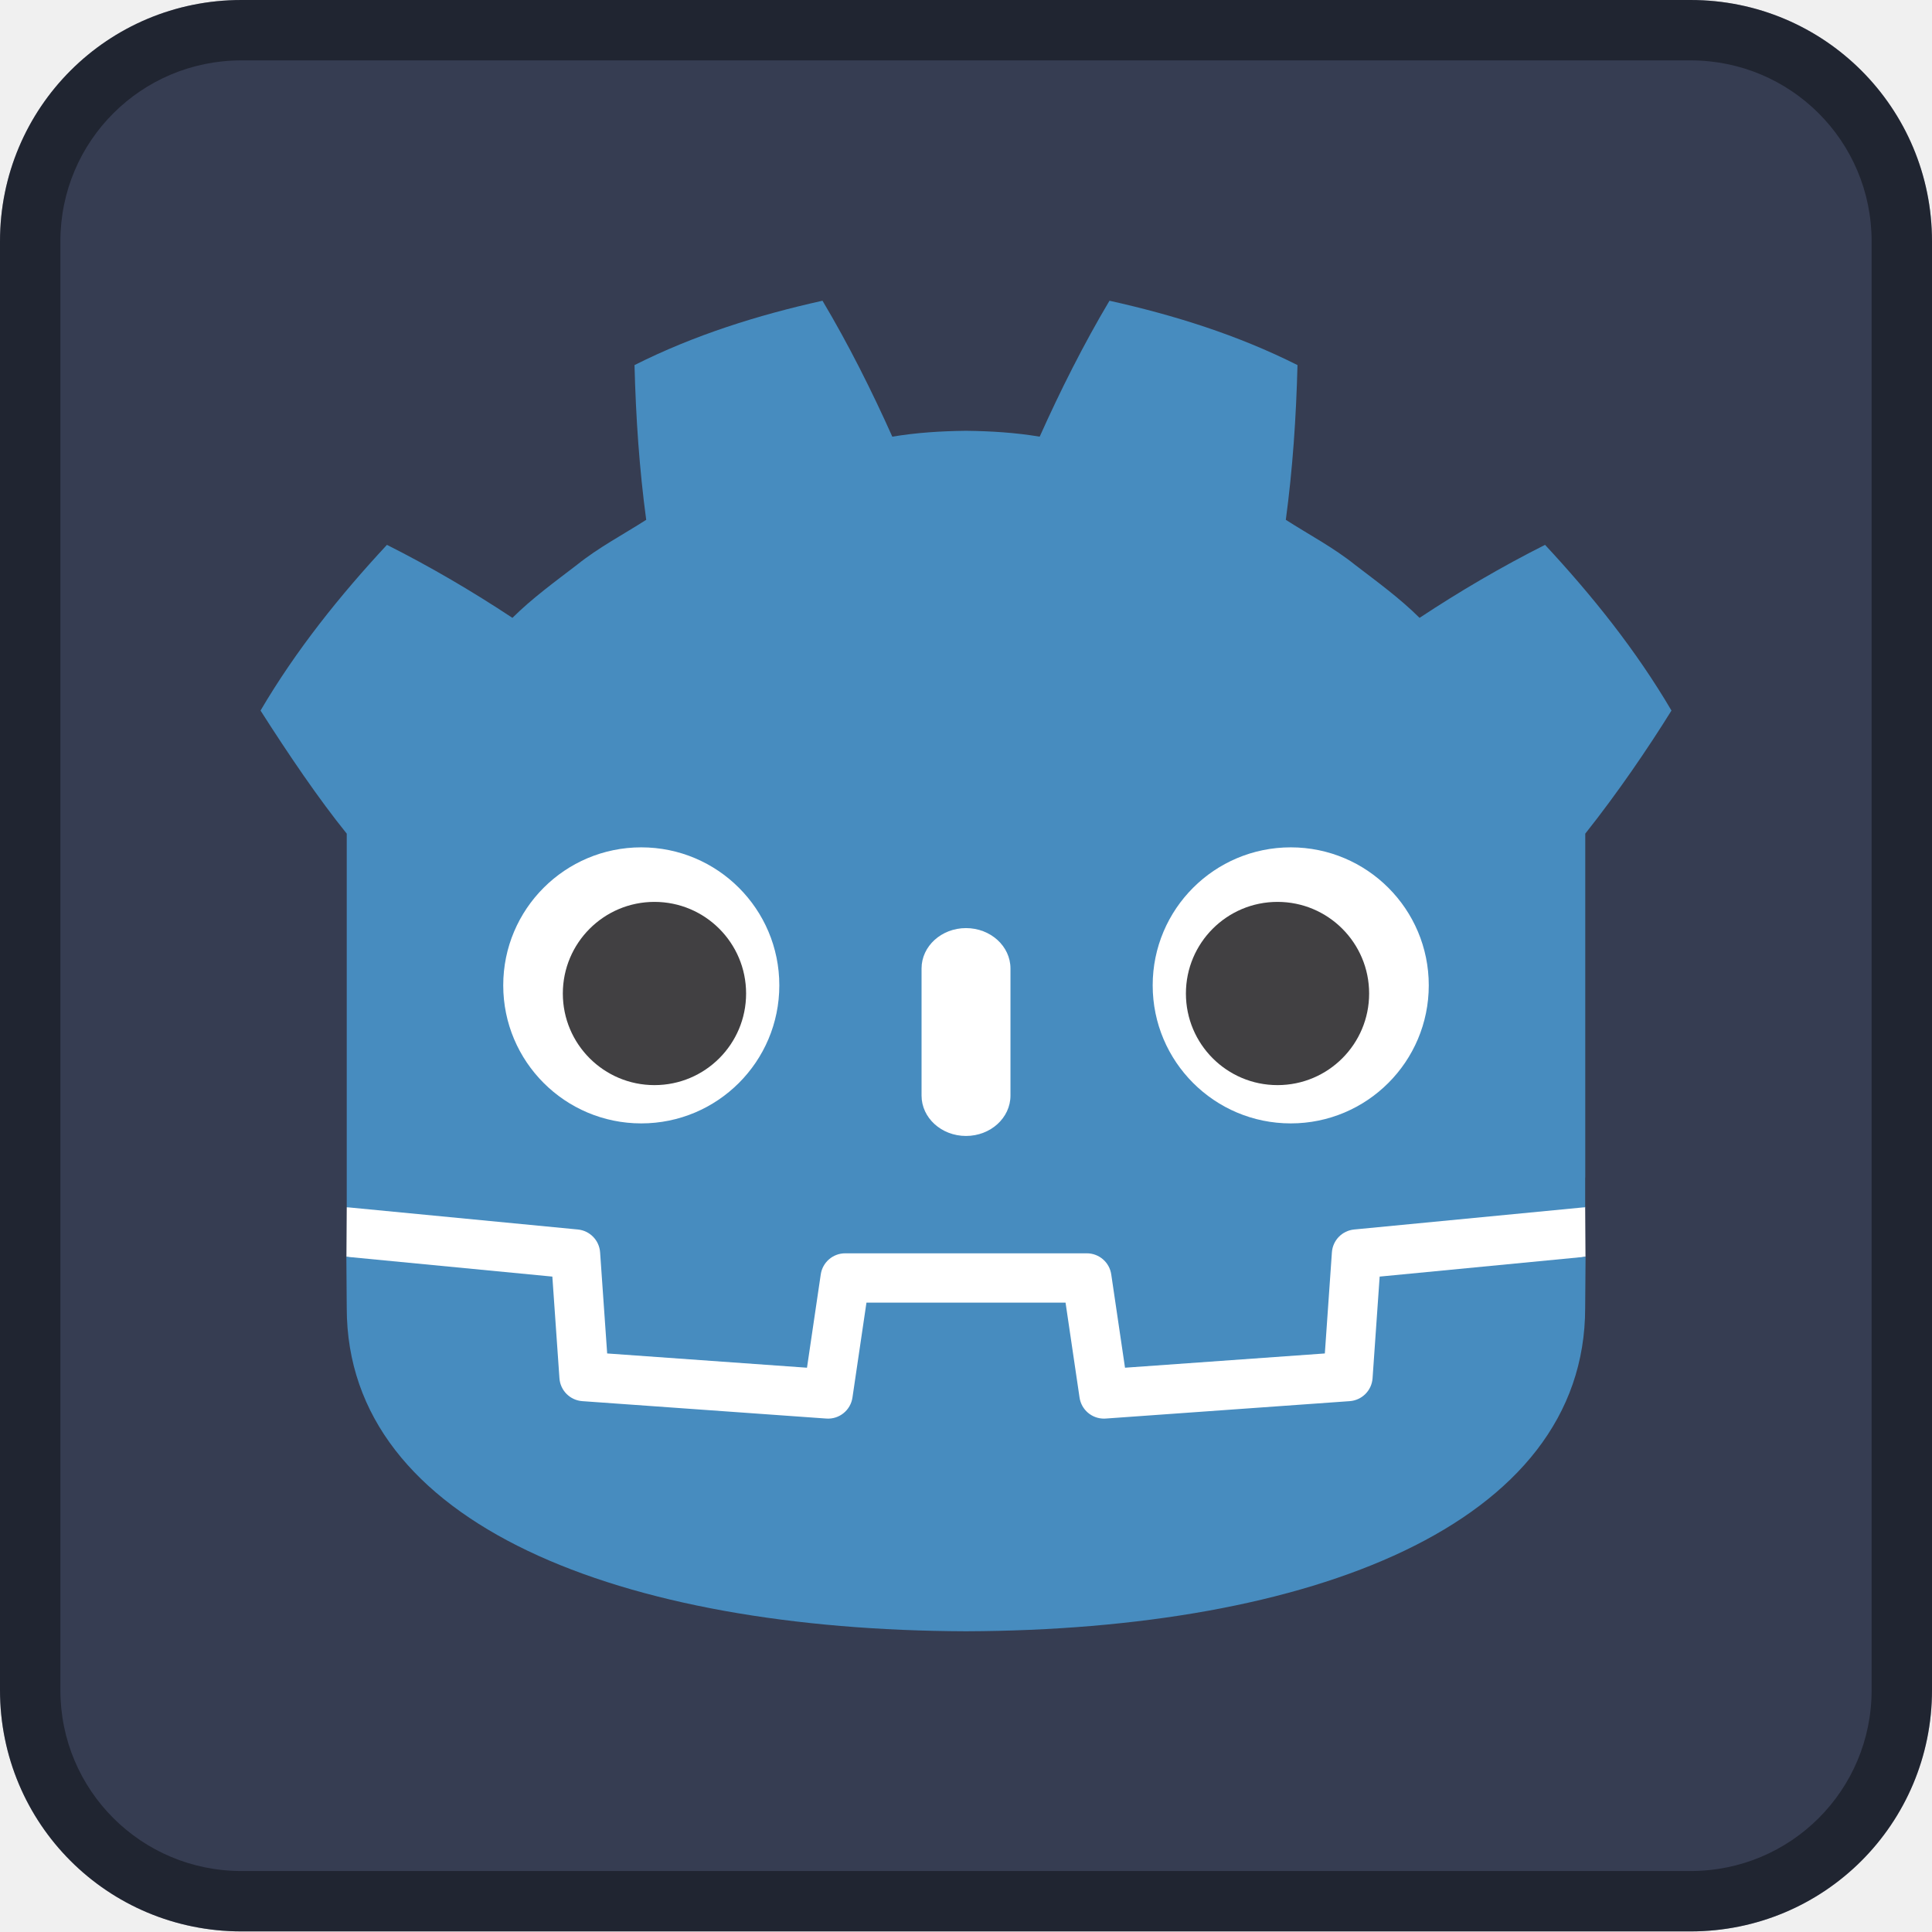
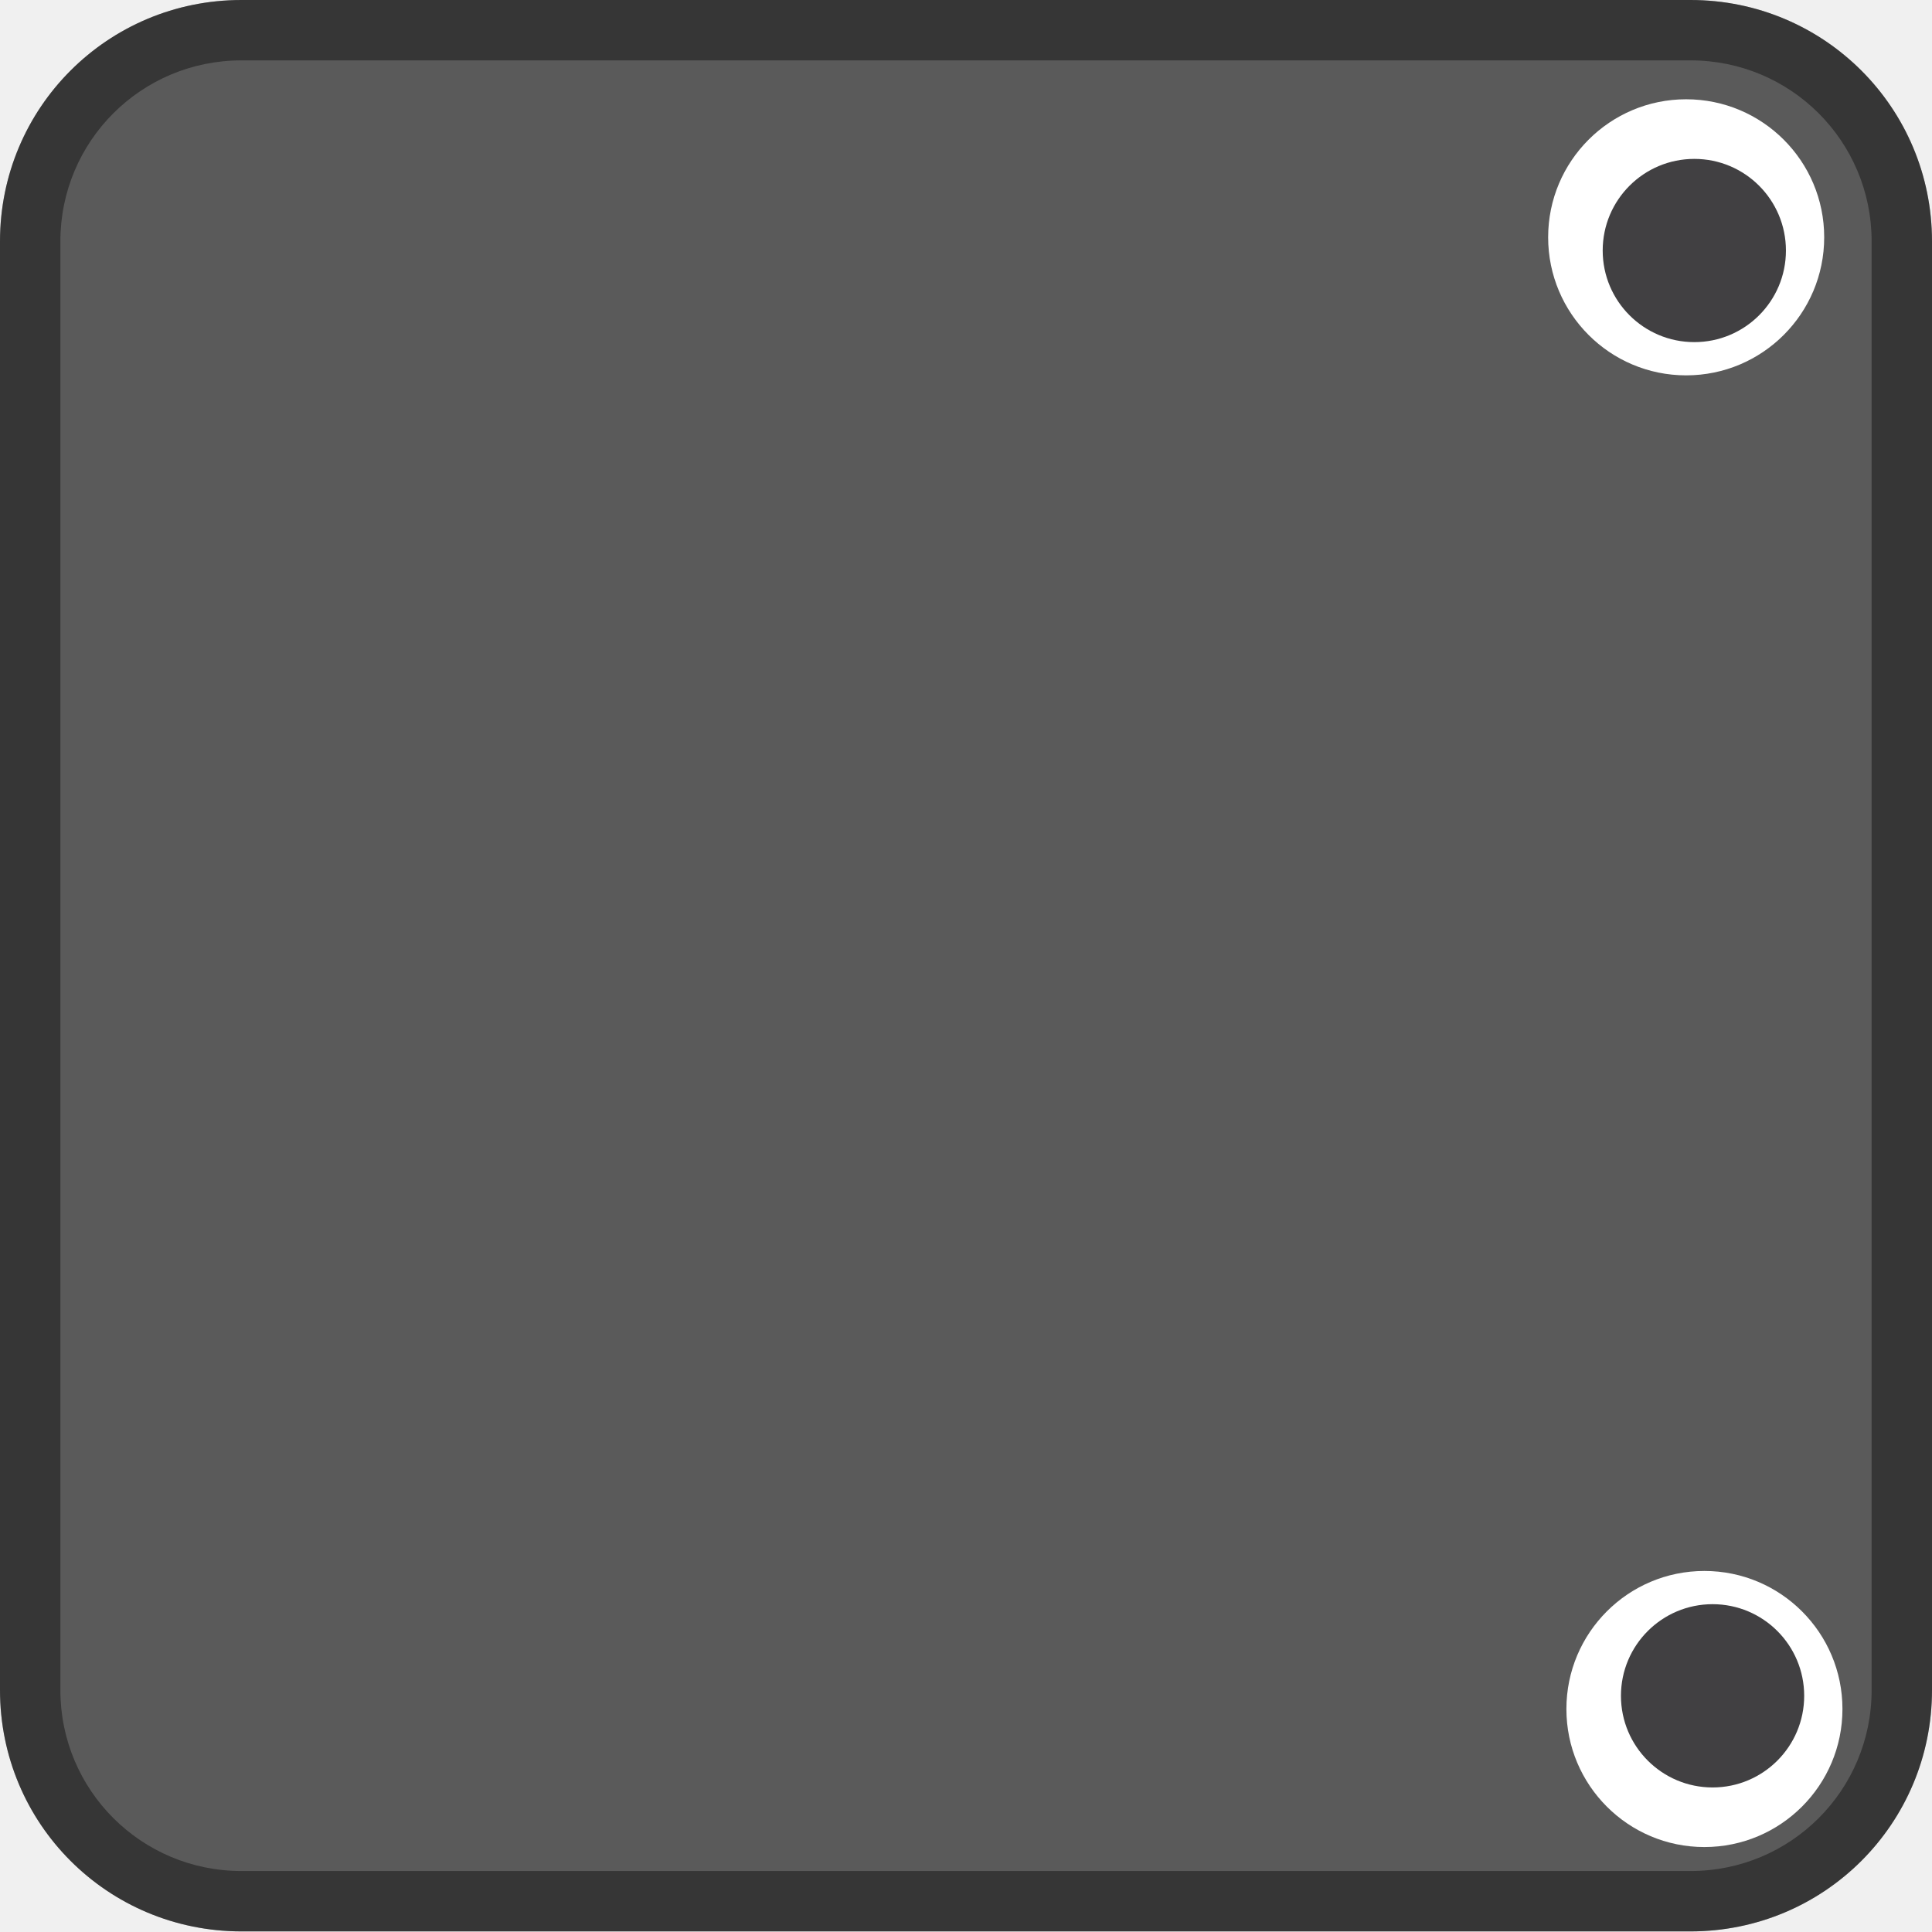
- <svg xmlns="http://www.w3.org/2000/svg" height="128" width="128">
-   <g transform="translate(32 32)">
-     <path d="m-16-32c-8.86 0-16 7.13-16 15.99v95.98c0 8.86 7.13 15.99 16 15.99h96c8.86 0 16-7.13 16-15.99v-95.98c0-8.85-7.14-15.99-16-15.99z" fill="#363d52" />
-     <path d="m-16-32c-8.86 0-16 7.13-16 15.99v95.98c0 8.86 7.13 15.99 16 15.99h96c8.86 0 16-7.13 16-15.99v-95.98c0-8.85-7.14-15.99-16-15.99zm0 4h96c6.64 0 12 5.35 12 11.99v95.98c0 6.64-5.35 11.99-12 11.99h-96c-6.64 0-12-5.35-12-11.99v-95.98c0-6.64 5.36-11.99 12-11.99z" fill-opacity=".4" />
+ <svg xmlns="http://www.w3.org/2000/svg" height="128" width="128" version="1.1" id="svg88">
+   <defs id="defs92" />
+   <g transform="translate(32 32)" id="g68">
+     <path d="m-16-32c-8.86 0-16 7.13-16 15.99v95.98c0 8.86 7.13 15.99 16 15.99h96c8.86 0 16-7.13 16-15.99v-95.98c0-8.85-7.14-15.99-16-15.99z" fill="#363d52" id="path64" style="fill:#5a5a5a;fill-opacity:1" />
+     <path d="m-16-32c-8.86 0-16 7.13-16 15.99v95.98c0 8.86 7.13 15.99 16 15.99h96c8.86 0 16-7.13 16-15.99v-95.98c0-8.85-7.14-15.99-16-15.99zm0 4h96c6.64 0 12 5.35 12 11.99v95.98c0 6.64-5.35 11.99-12 11.99h-96c-6.64 0-12-5.35-12-11.99v-95.98c0-6.64 5.36-11.99 12-11.99z" fill-opacity=".4" id="path66" />
  </g>
-   <g stroke-width="9.927" transform="matrix(.1007308 0 0 .1007308 12.42592 2.256365)">
-     <path d="m0 0s-.325 1.994-.515 1.976l-36.182-3.491c-2.879-.278-5.115-2.574-5.317-5.459l-.994-14.247-27.992-1.997-1.904 12.912c-.424 2.872-2.932 5.037-5.835 5.037h-38.188c-2.902 0-5.41-2.165-5.834-5.037l-1.905-12.912-27.992 1.997-.994 14.247c-.202 2.886-2.438 5.182-5.317 5.46l-36.2 3.49c-.187.018-.324-1.978-.511-1.978l-.049-7.83 30.658-4.944 1.004-14.374c.203-2.91 2.551-5.263 5.463-5.472l38.551-2.75c.146-.01.29-.016.434-.016 2.897 0 5.401 2.166 5.825 5.038l1.959 13.286h28.005l1.959-13.286c.423-2.871 2.93-5.037 5.831-5.037.142 0 .284.005.423.015l38.556 2.75c2.911.209 5.26 2.562 5.463 5.472l1.003 14.374 30.645 4.966z" fill="#fff" transform="matrix(4.162611 0 0 -4.162611 919.2406 771.6719)" />
-     <path d="m0 0v-47.514-6.035-5.492c.108-.001.216-.005.323-.015l36.196-3.49c1.896-.183 3.382-1.709 3.514-3.609l1.116-15.978 31.574-2.253 2.175 14.747c.282 1.912 1.922 3.329 3.856 3.329h38.188c1.933 0 3.573-1.417 3.855-3.329l2.175-14.747 31.575 2.253 1.115 15.978c.133 1.9 1.618 3.425 3.514 3.609l36.182 3.49c.107.01.214.014.322.015v4.711l.015.005v54.325c5.097 6.416 9.923 13.494 13.621 19.449-5.651 9.62-12.575 18.217-19.976 26.182-6.864-3.455-13.531-7.369-19.828-11.534-3.151 3.132-6.7 5.694-10.186 8.372-3.425 2.751-7.285 4.768-10.946 7.118 1.09 8.117 1.629 16.108 1.846 24.448-9.446 4.754-19.519 7.906-29.708 10.17-4.068-6.837-7.788-14.241-11.028-21.479-3.842.642-7.702.88-11.567.926v.006c-.027 0-.052-.006-.075-.006-.024 0-.049.006-.073.006v-.006c-3.872-.046-7.729-.284-11.572-.926-3.238 7.238-6.956 14.642-11.03 21.479-10.184-2.264-20.258-5.416-29.703-10.17.216-8.34.755-16.331 1.848-24.448-3.668-2.35-7.523-4.367-10.949-7.118-3.481-2.678-7.036-5.24-10.188-8.372-6.297 4.165-12.962 8.079-19.828 11.534-7.401-7.965-14.321-16.562-19.974-26.182 4.443-6.974 9.208-13.983 13.621-19.449z" fill="#478cbf" transform="matrix(4.162611 0 0 -4.162611 104.6989 525.907)" />
-     <path d="m0 0-1.121-16.063c-.135-1.936-1.675-3.477-3.611-3.616l-38.555-2.751c-.094-.007-.188-.01-.281-.01-1.916 0-3.569 1.406-3.852 3.33l-2.211 14.994h-31.459l-2.211-14.994c-.297-2.018-2.101-3.469-4.133-3.32l-38.555 2.751c-1.936.139-3.476 1.68-3.611 3.616l-1.121 16.063-32.547 3.138c.015-3.498.06-7.33.06-8.093 0-34.374 43.605-50.896 97.781-51.086h.066.067c54.176.19 97.766 16.712 97.766 51.086 0 .777.047 4.593.063 8.093z" fill="#478cbf" transform="matrix(4.162611 0 0 -4.162611 784.0714 817.2428)" />
-     <path d="m0 0c0-12.052-9.765-21.815-21.813-21.815-12.042 0-21.81 9.763-21.81 21.815 0 12.044 9.768 21.802 21.81 21.802 12.048 0 21.813-9.758 21.813-21.802" fill="#fff" transform="matrix(4.162611 0 0 -4.162611 389.2148 625.671)" />
-     <path d="m0 0c0-7.994-6.479-14.473-14.479-14.473-7.996 0-14.479 6.479-14.479 14.473s6.483 14.479 14.479 14.479c8 0 14.479-6.485 14.479-14.479" fill="#414042" transform="matrix(4.162611 0 0 -4.162611 367.3669 631.0568)" />
-     <path d="m0 0c-3.878 0-7.021 2.858-7.021 6.381v20.081c0 3.52 3.143 6.381 7.021 6.381s7.028-2.861 7.028-6.381v-20.081c0-3.523-3.15-6.381-7.028-6.381" fill="#fff" transform="matrix(4.162611 0 0 -4.162611 511.9934 724.7395)" />
-     <path d="m0 0c0-12.052 9.765-21.815 21.815-21.815 12.041 0 21.808 9.763 21.808 21.815 0 12.044-9.767 21.802-21.808 21.802-12.05 0-21.815-9.758-21.815-21.802" fill="#fff" transform="matrix(4.162611 0 0 -4.162611 634.7871 625.671)" />
-     <path d="m0 0c0-7.994 6.477-14.473 14.471-14.473 8.002 0 14.479 6.479 14.479 14.473s-6.477 14.479-14.479 14.479c-7.994 0-14.471-6.485-14.471-14.479" fill="#414042" transform="matrix(4.162611 0 0 -4.162611 656.6406 631.0568)" />
+   <g id="g3979" transform="translate(1.12129,26.31548)">
+     <path d="m 111.799,77.765 c 5.053,0 9.147,4.094 9.147,9.146 0,5.049 -4.094,9.145 -9.147,9.145 -5.05,0 -9.142,-4.096 -9.142,-9.145 0,-5.052 4.092,-9.146 9.142,-9.146" fill="#ffffff" id="path76" style="stroke-width:4.163" />
+     <path d="m 112.342,79.966 c 3.352,0 6.069,2.717 6.069,6.071 0,3.353 -2.717,6.071 -6.069,6.071 -3.352,0 -6.071,-2.718 -6.071,-6.071 0,-3.354 2.719,-6.071 6.071,-6.071" fill="#414042" id="path78" style="stroke-width:4.163" />
+   </g>
+   <g id="g3983" transform="translate(-0.0883871,-28.16064)">
+     <path d="m 111.799,53.029 c 5.053,0 9.147,-4.094 9.147,-9.147 0,-5.049 -4.094,-9.144 -9.147,-9.144 -5.05,0 -9.142,4.095 -9.142,9.144 0,5.053 4.092,9.147 9.142,9.147" fill="#ffffff" id="path82" style="stroke-width:4.163" />
+     <path d="m 112.342,50.827 c 3.352,0 6.069,-2.716 6.069,-6.068 0,-3.355 -2.717,-6.071 -6.069,-6.071 -3.352,0 -6.071,2.716 -6.071,6.071 0,3.352 2.719,6.068 6.071,6.068" fill="#414042" id="path84" style="stroke-width:4.163" />
  </g>
</svg>
